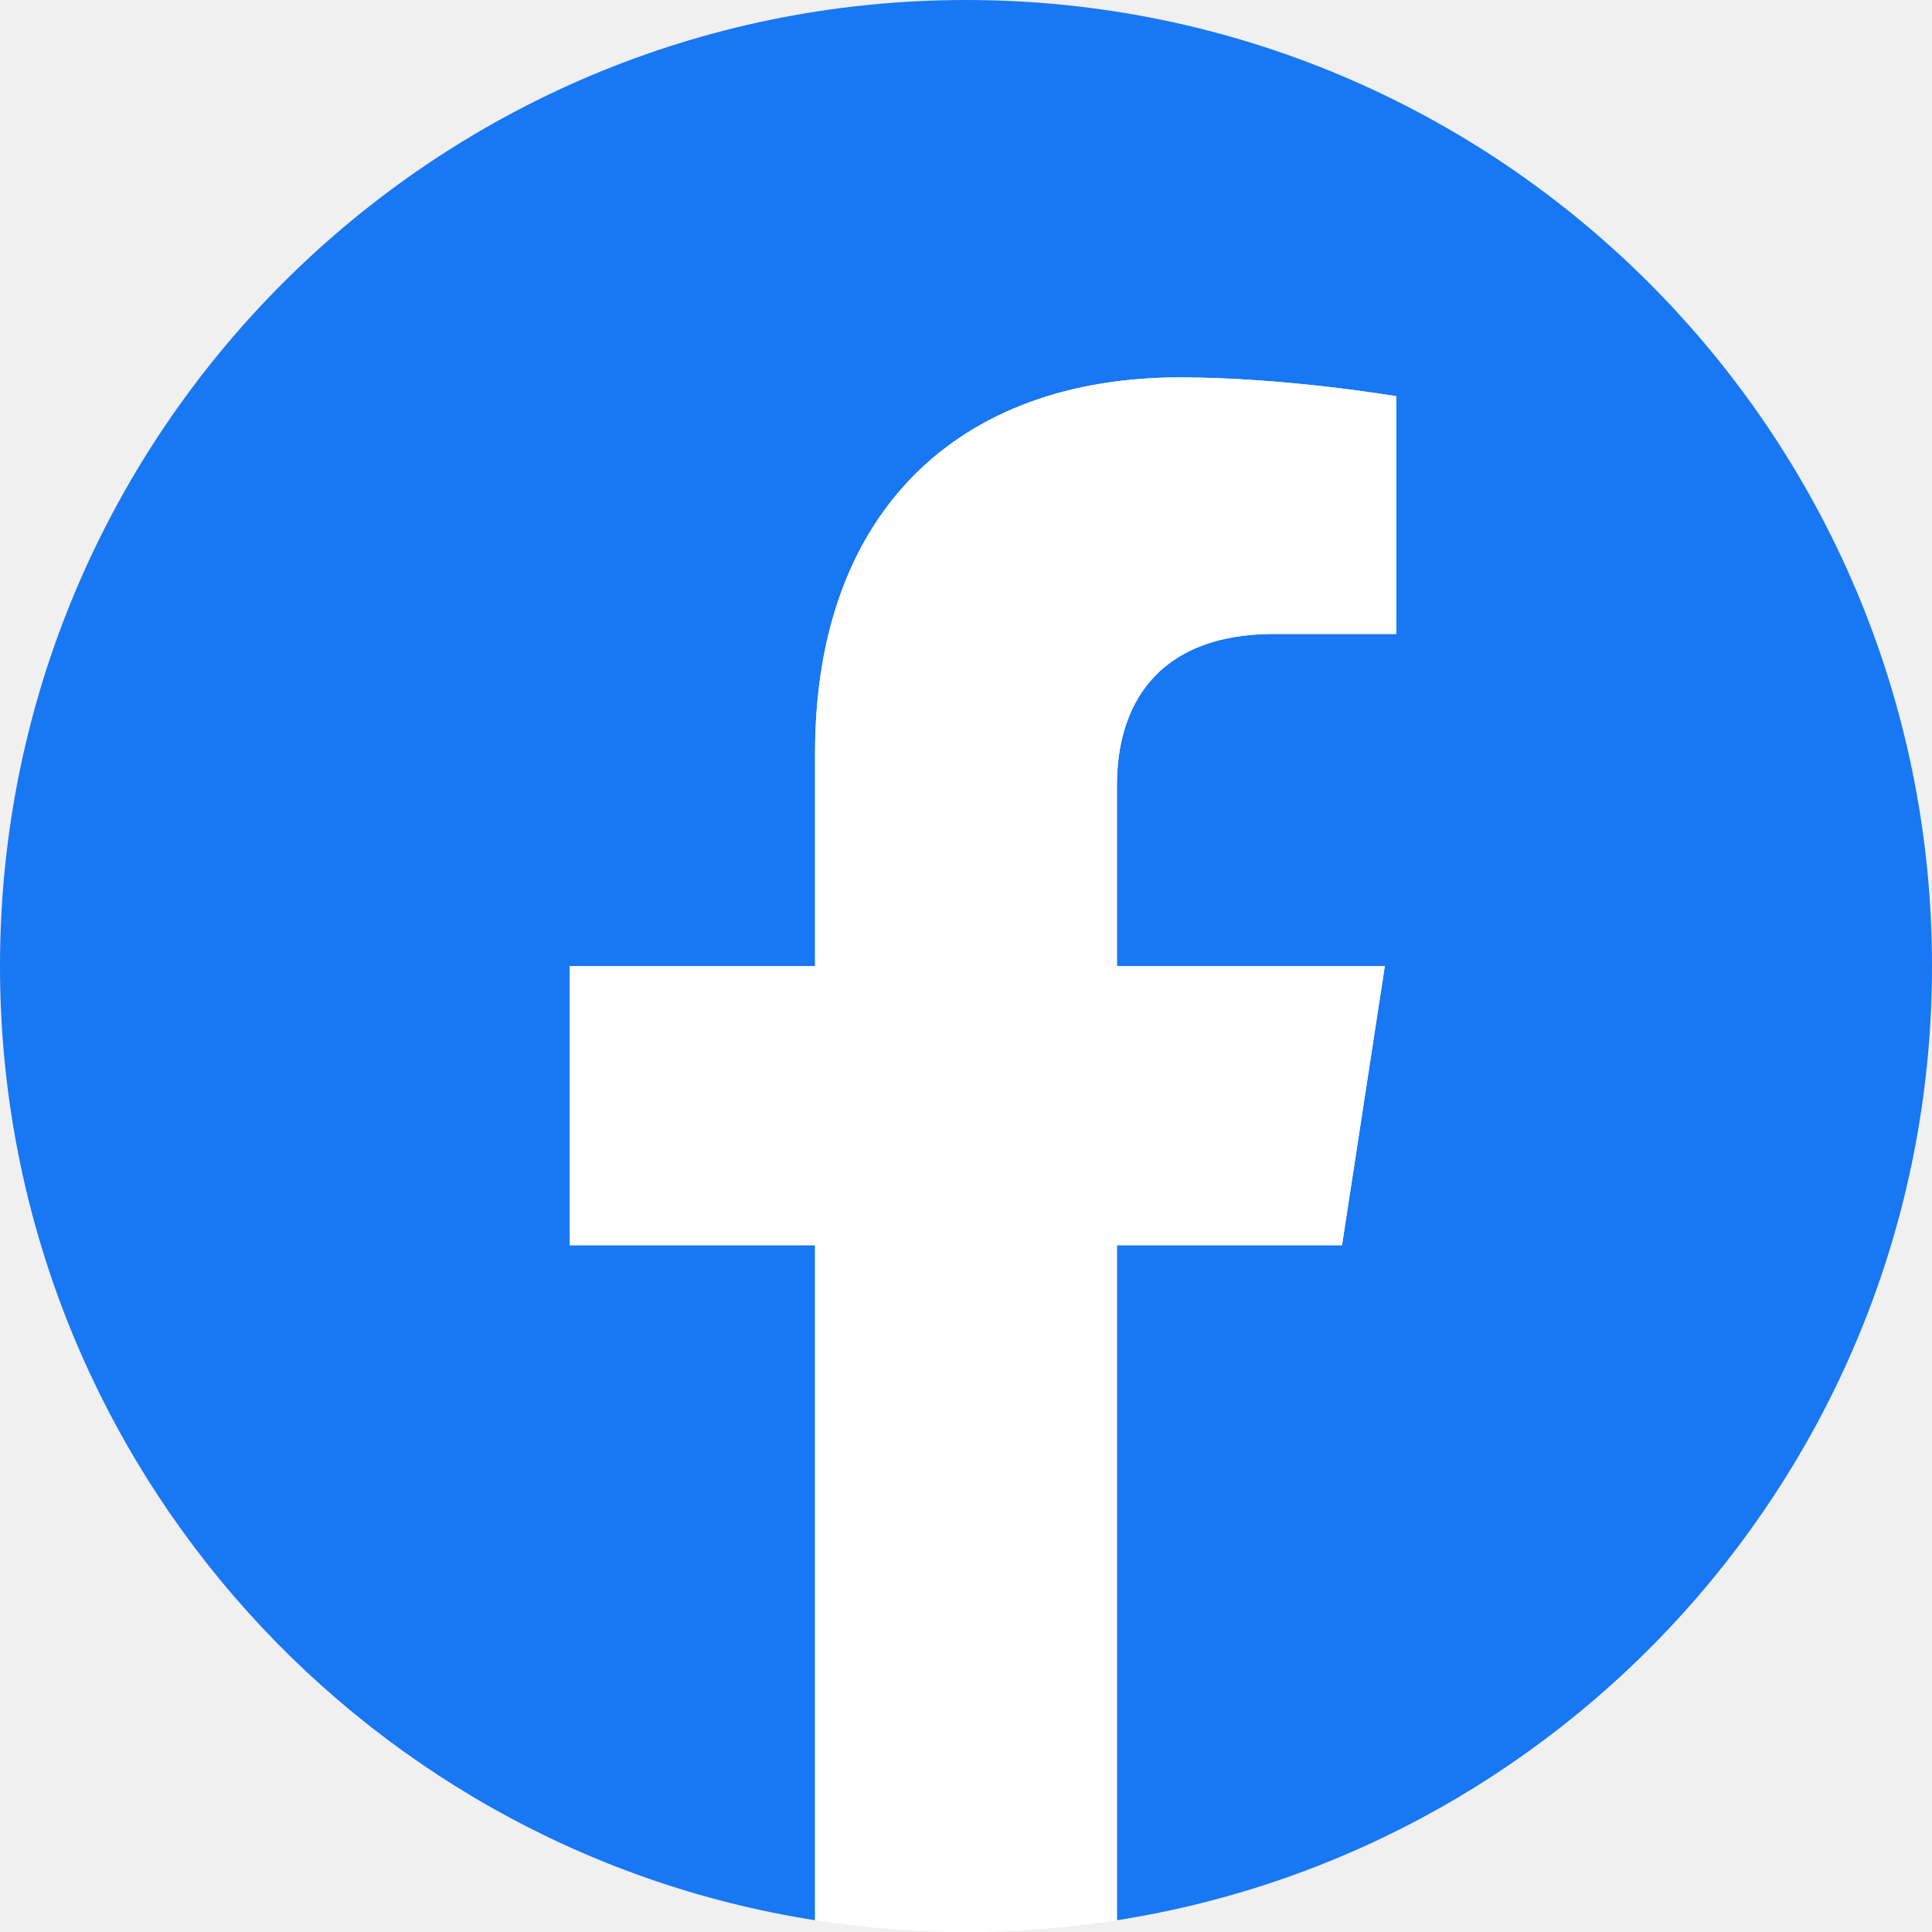
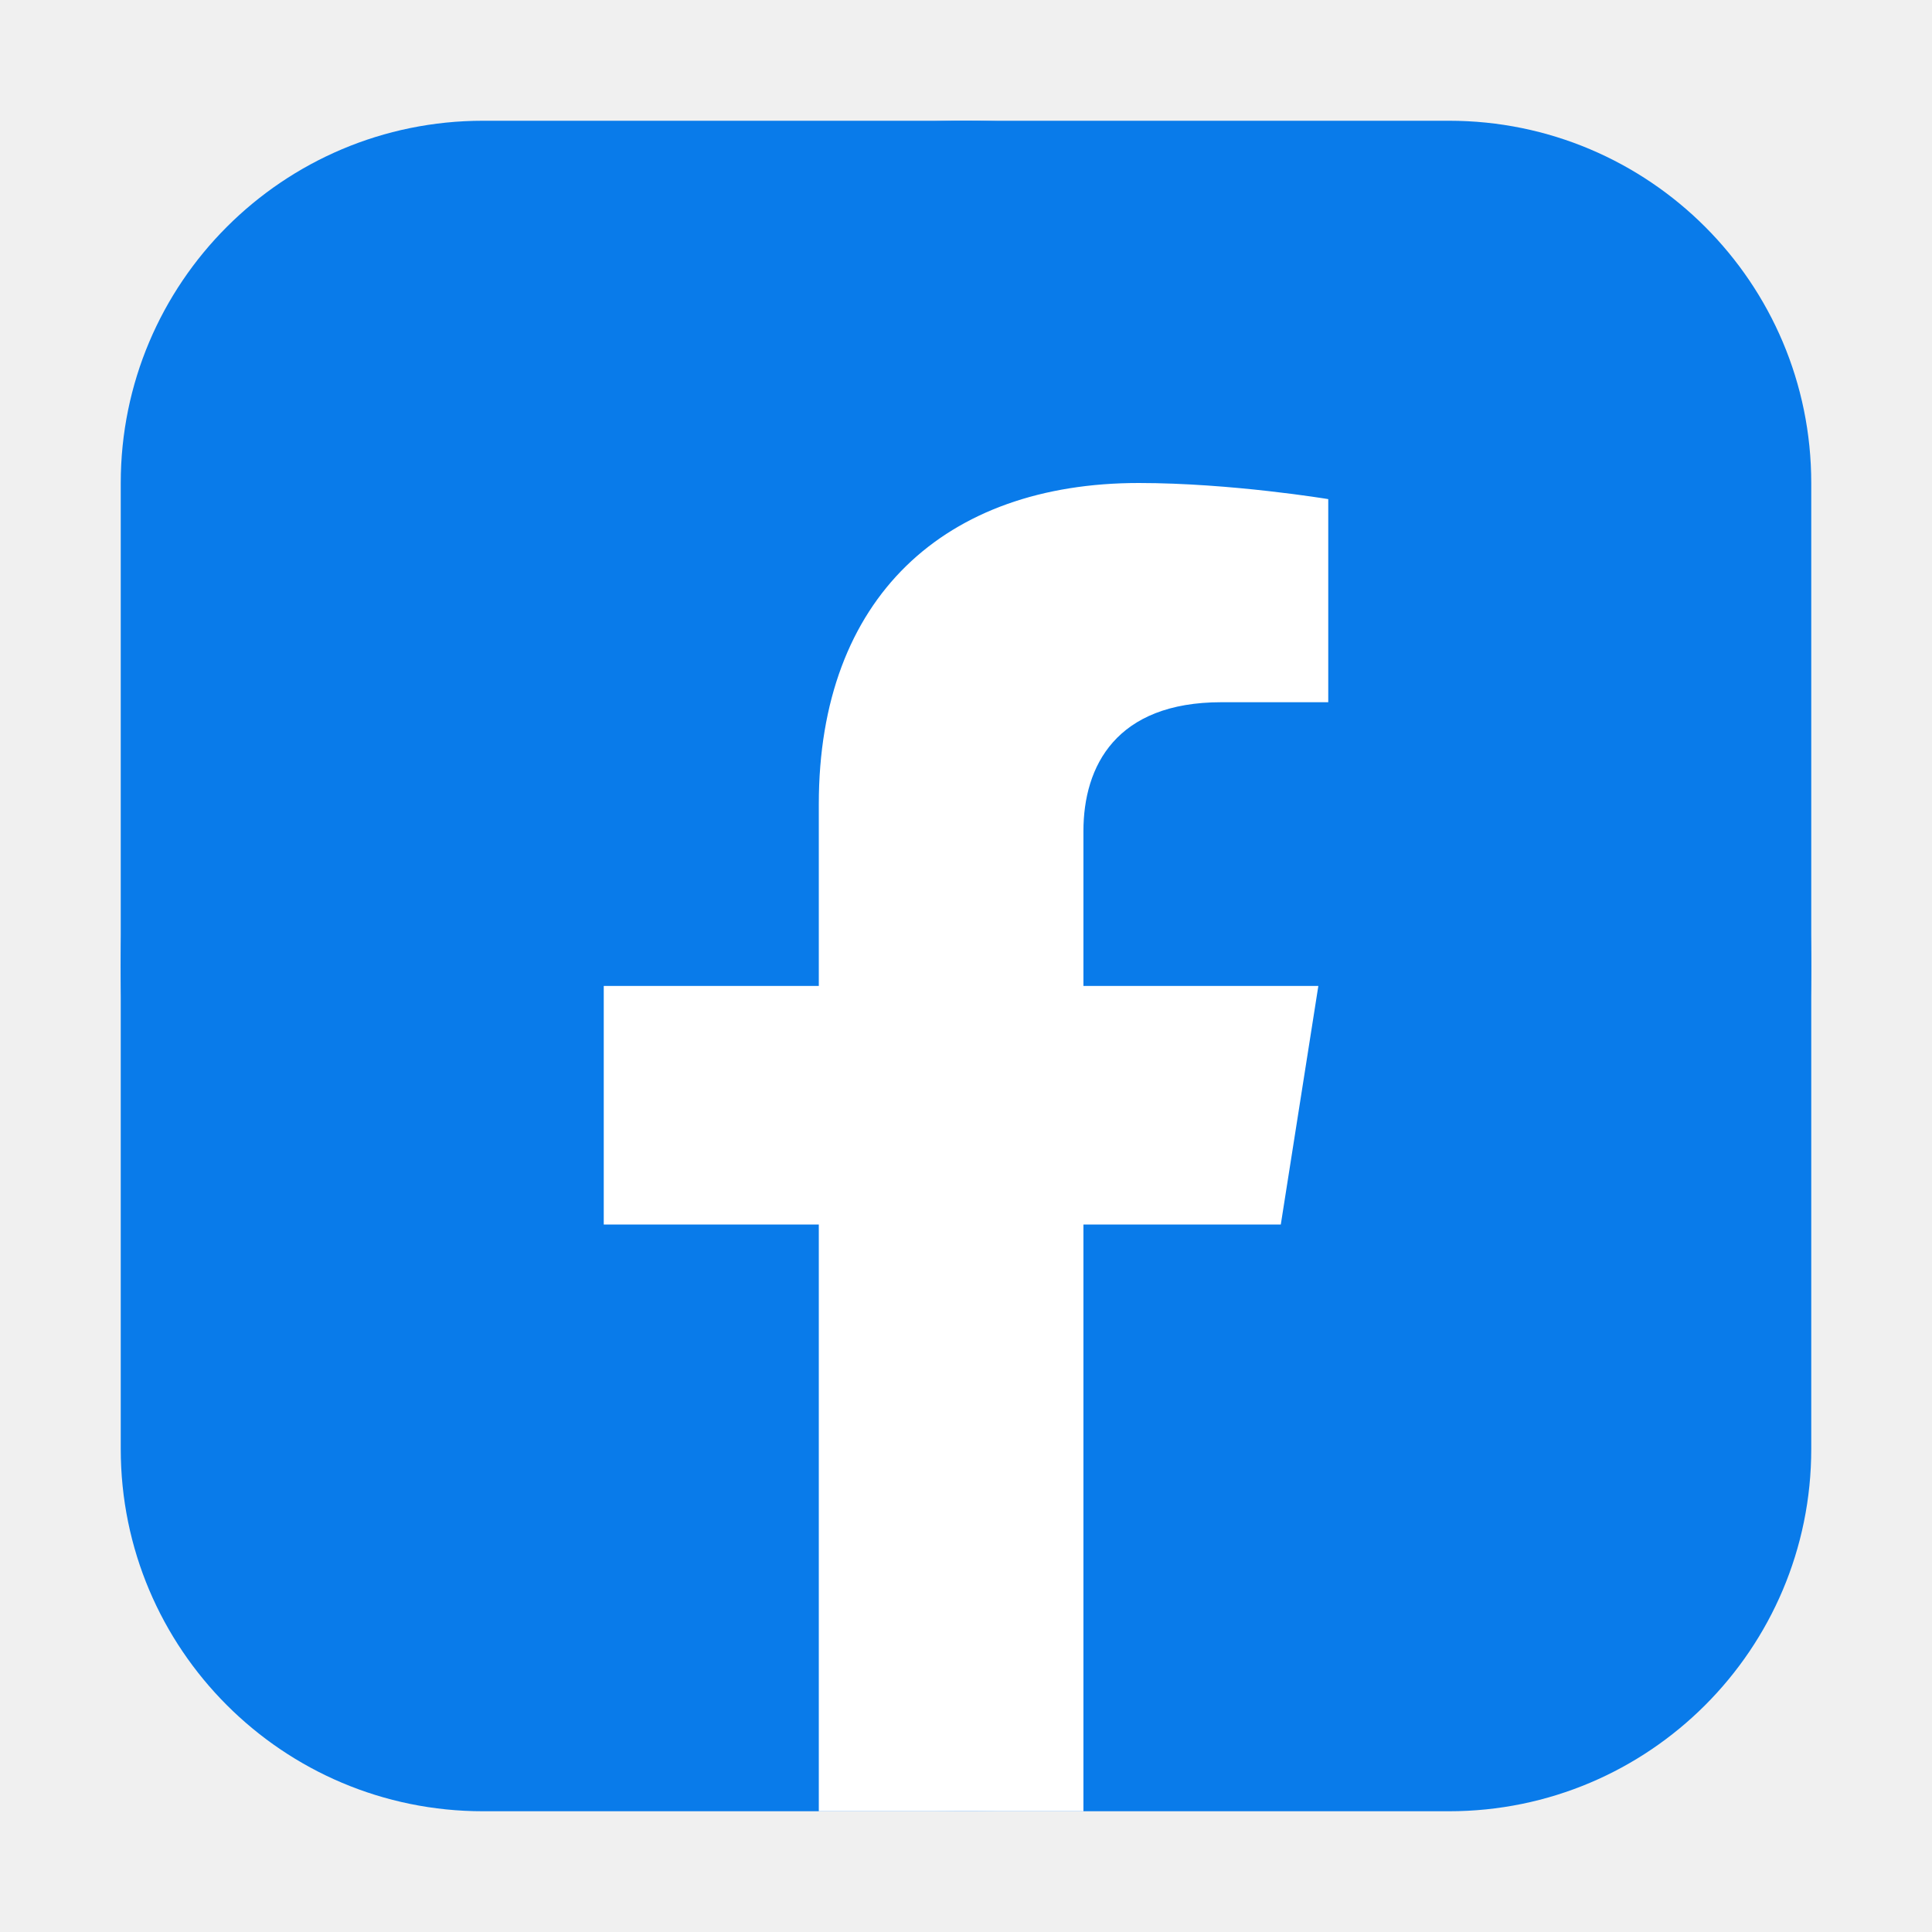
- <svg xmlns="http://www.w3.org/2000/svg" width="24" height="24" viewBox="0 0 24 24" fill="none">
-   <g clip-path="url(#clip0_68_4033)">
-     <path d="M24 12C24 5.373 18.627 0 12 0C5.373 0 0 5.373 0 12C0 17.989 4.388 22.954 10.125 23.854V15.469H7.078V12H10.125V9.356C10.125 6.349 11.917 4.688 14.658 4.688C15.97 4.688 17.344 4.922 17.344 4.922V7.875H15.831C14.34 7.875 13.875 8.8 13.875 9.75V12H17.203L16.671 15.469H13.875V23.854C19.612 22.954 24 17.989 24 12Z" fill="#1877F2" />
-     <path d="M16.671 15.469L17.203 12H13.875V9.75C13.875 8.801 14.34 7.875 15.831 7.875H17.344V4.922C17.344 4.922 15.97 4.688 14.658 4.688C11.917 4.688 10.125 6.349 10.125 9.356V12H7.078V15.469H10.125V23.854C11.367 24.049 12.633 24.049 13.875 23.854V15.469H16.671Z" fill="white" />
+ <svg xmlns="http://www.w3.org/2000/svg" width="32" height="32" viewBox="0 0 32 32" fill="none">
+   <g clip-path="url(#clip0_8534_2122)">
+     <rect x="2" y="2" width="28" height="28" rx="6" fill="#097BEA" />
+     <path d="M4.489 22.757V22.759L4.57 22.978C4.561 22.953 4.531 22.875 4.489 22.757Z" fill="#69C9D0" />
+     <circle cx="16" cy="16" r="14" fill="#097BEA" />
+     <path d="M21.214 20.282L21.836 16.33H17.945V13.767C17.945 12.686 18.488 11.631 20.23 11.631H22V8.267C22 8.267 20.395 8 18.86 8C15.655 8 13.562 9.893 13.562 13.318V16.33H10V20.282H13.562V30C15 30 15 30 15.753 30C16.5 30 17 30 17.945 30V20.282H21.214Z" fill="white" />
  </g>
  <defs>
-     <clipPath id="clip0_68_4033">
-       <rect width="24" height="24" fill="white" />
+     <clipPath id="clip0_8534_2122">
+       <rect width="32" height="32" fill="white" />
    </clipPath>
  </defs>
</svg>
